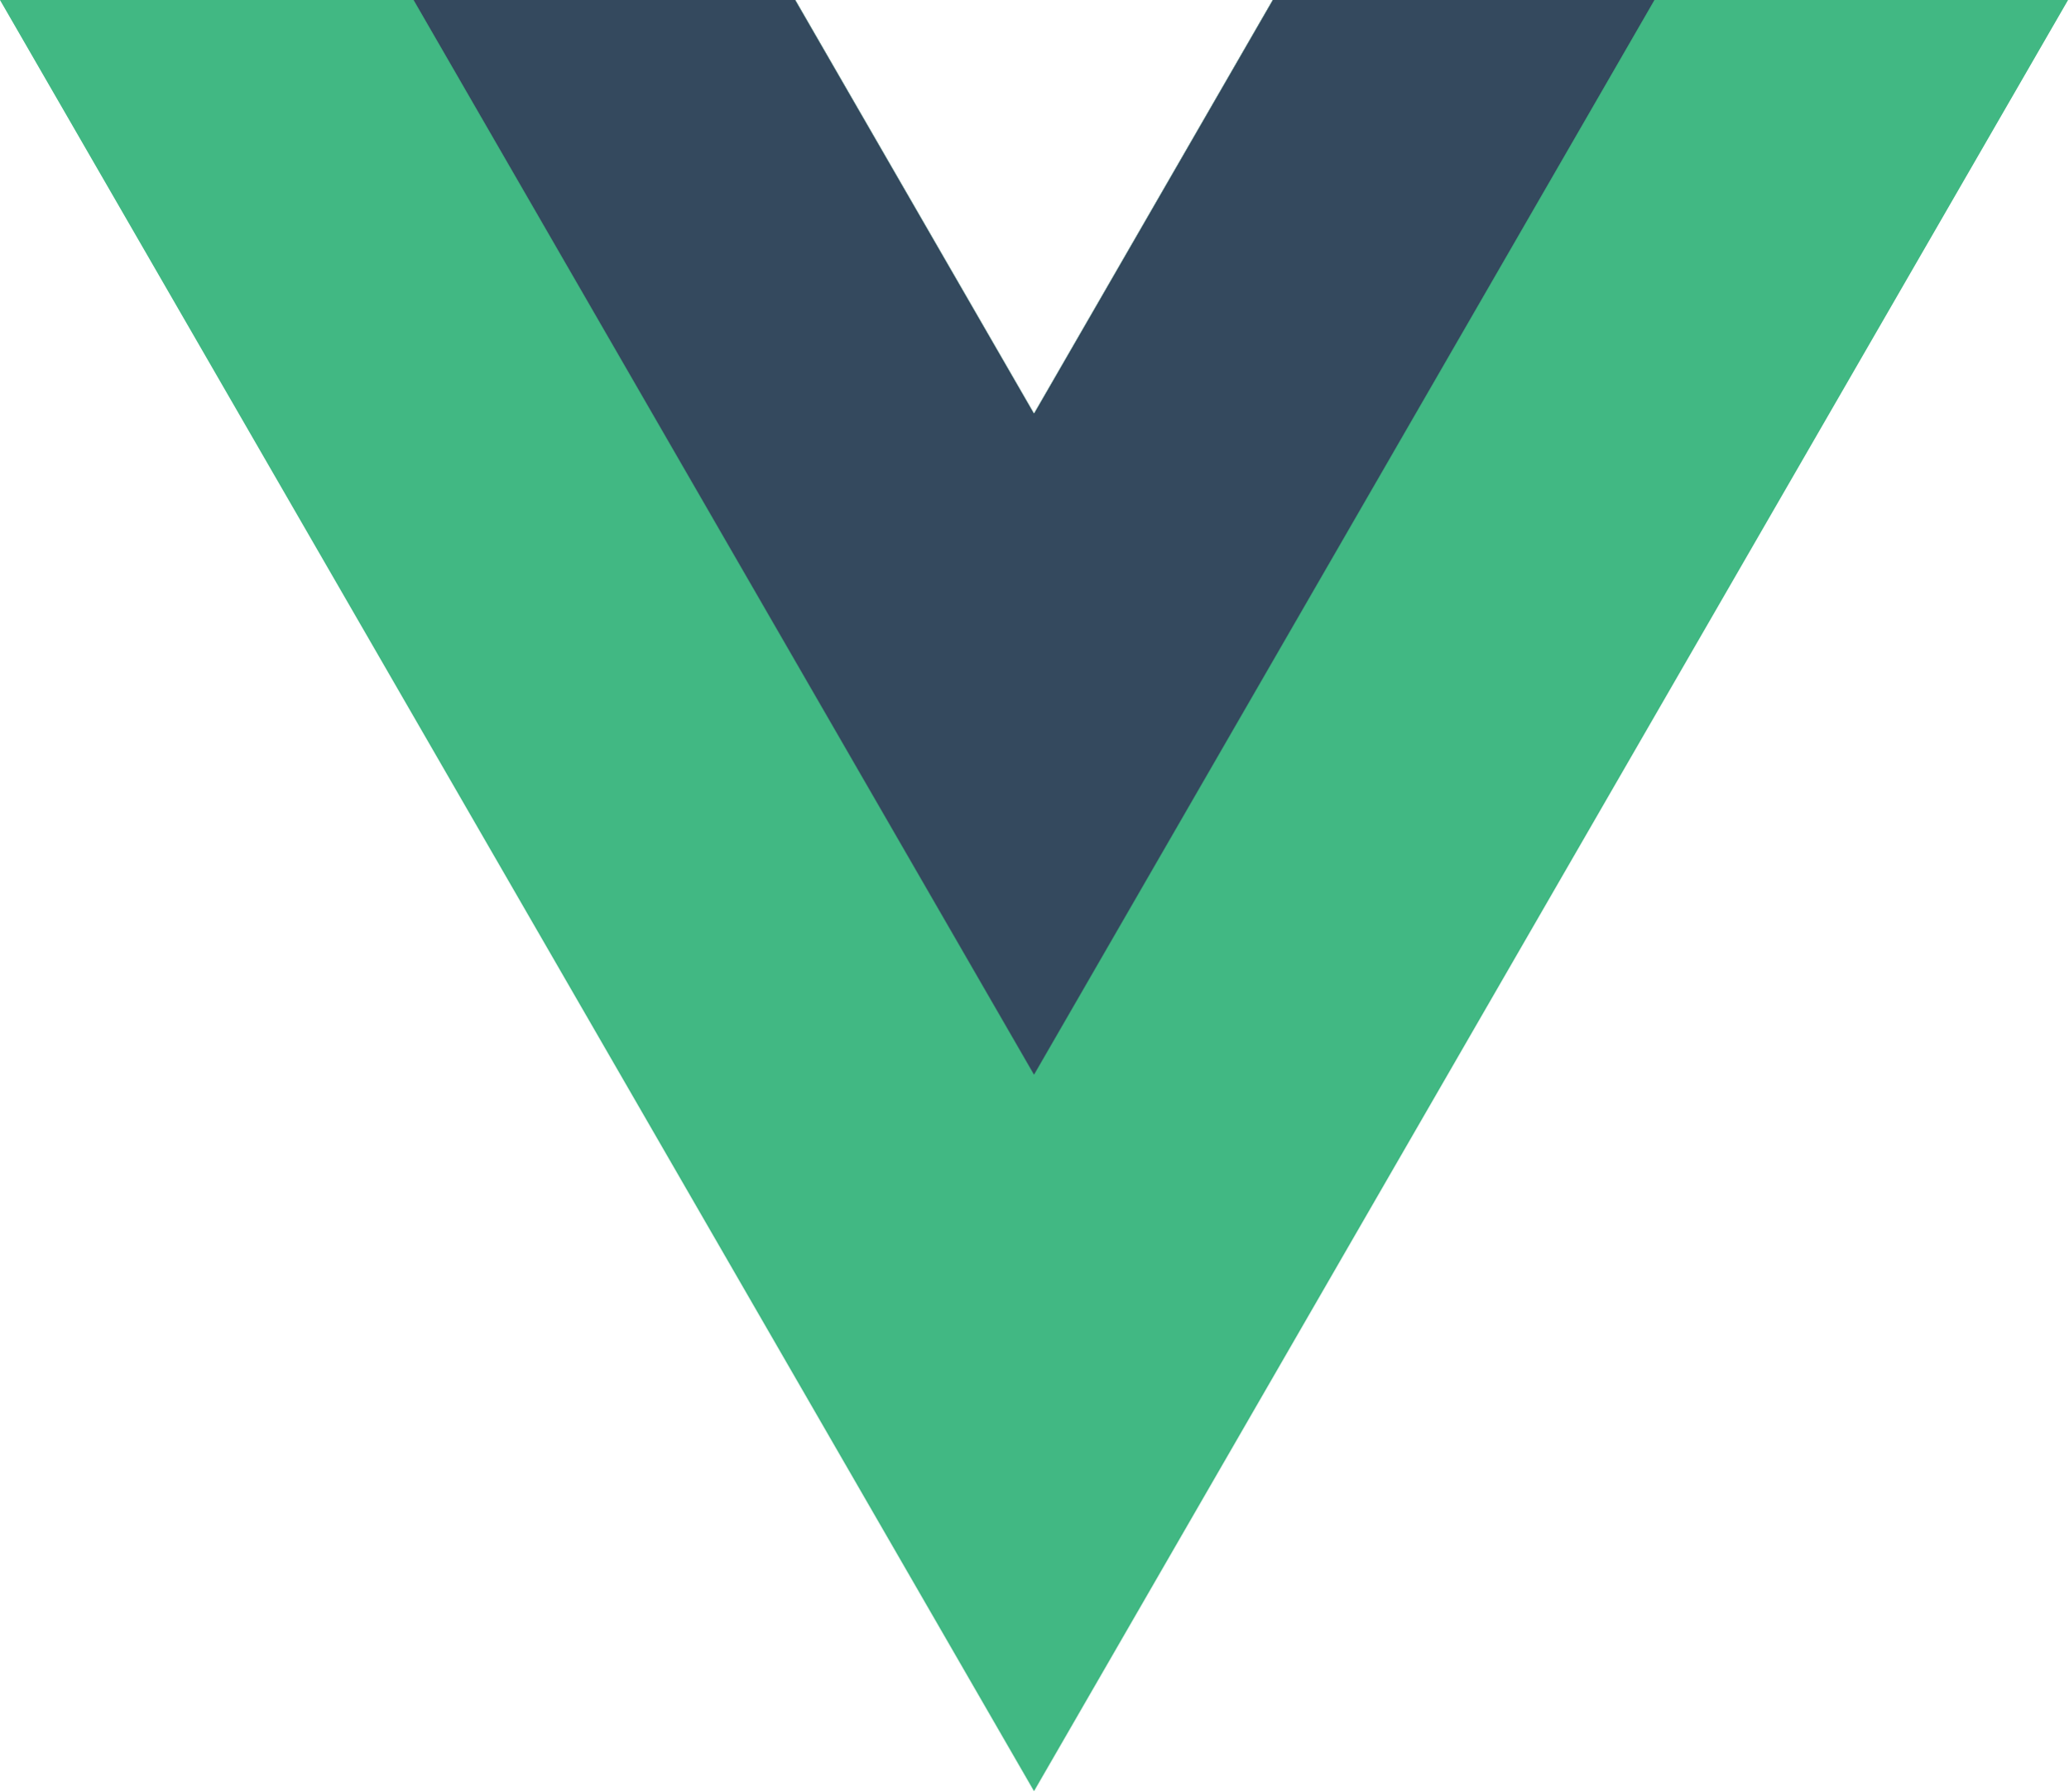
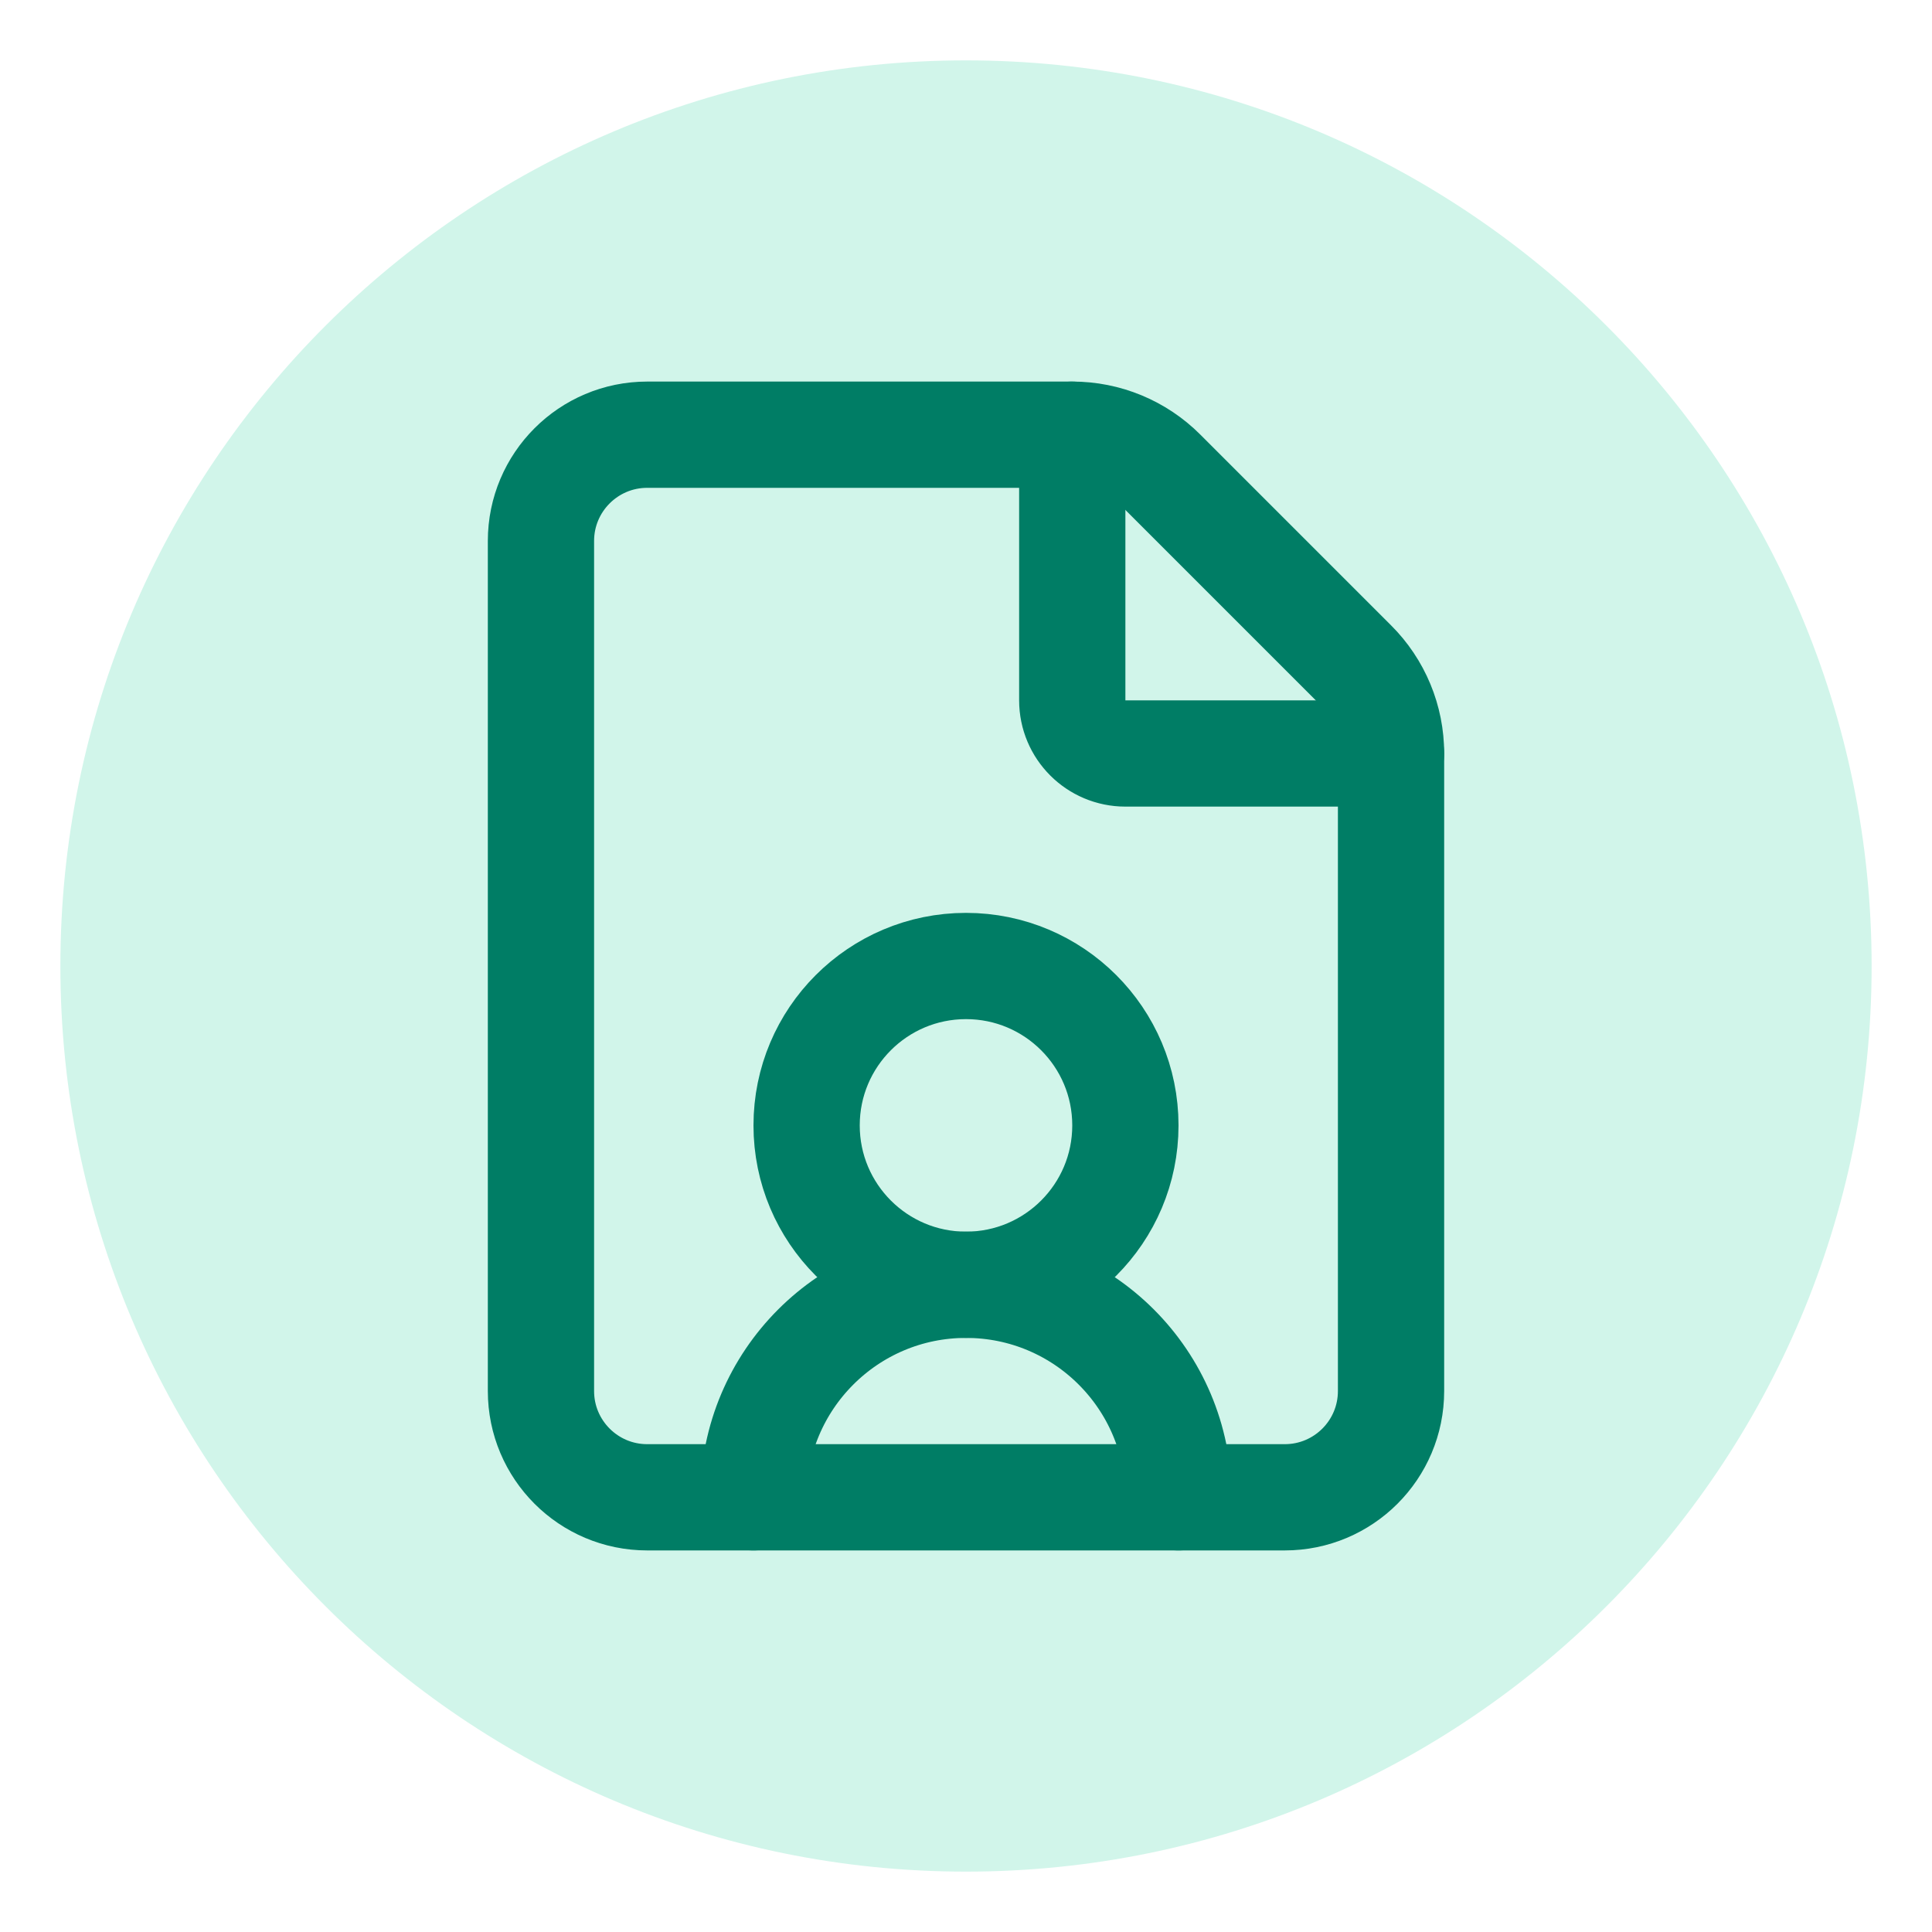
- <svg xmlns="http://www.w3.org/2000/svg" viewBox="0 0 261.76 226.69">
-   <path d="M161.096.001l-30.225 52.351L100.647.001H-.005l130.877 226.688L261.749.001z" fill="#41b883" />
-   <path d="M161.096.001l-30.225 52.351L100.647.001H52.346l78.526 136.01L209.398.001z" fill="#34495e" />
+ <svg xmlns="http://www.w3.org/2000/svg" width="256" height="256" viewBox="0 0 256 256">
+   <circle cx="128" cy="128" r="120" fill="#d1f5ea" />
+   <g transform="translate(128, 128) scale(7.04) translate(-12, -12)" fill="none" stroke="#007d65" stroke-width="2" stroke-linecap="round" stroke-linejoin="round">
+     <path d="M6 22a2 2 0 0 1-2-2V4a2 2 0 0 1 2-2h8a2.4 2.4 0 0 1 1.704.706l3.588 3.588A2.4 2.4 0 0 1 20 8v12a2 2 0 0 1-2 2z" />
+     <path d="M14 2v5a1 1 0 0 0 1 1h5" />
+     <path d="M16 22a4 4 0 0 0-8 0" />
+     <circle cx="12" cy="15" r="3" />
+   </g>
</svg>
